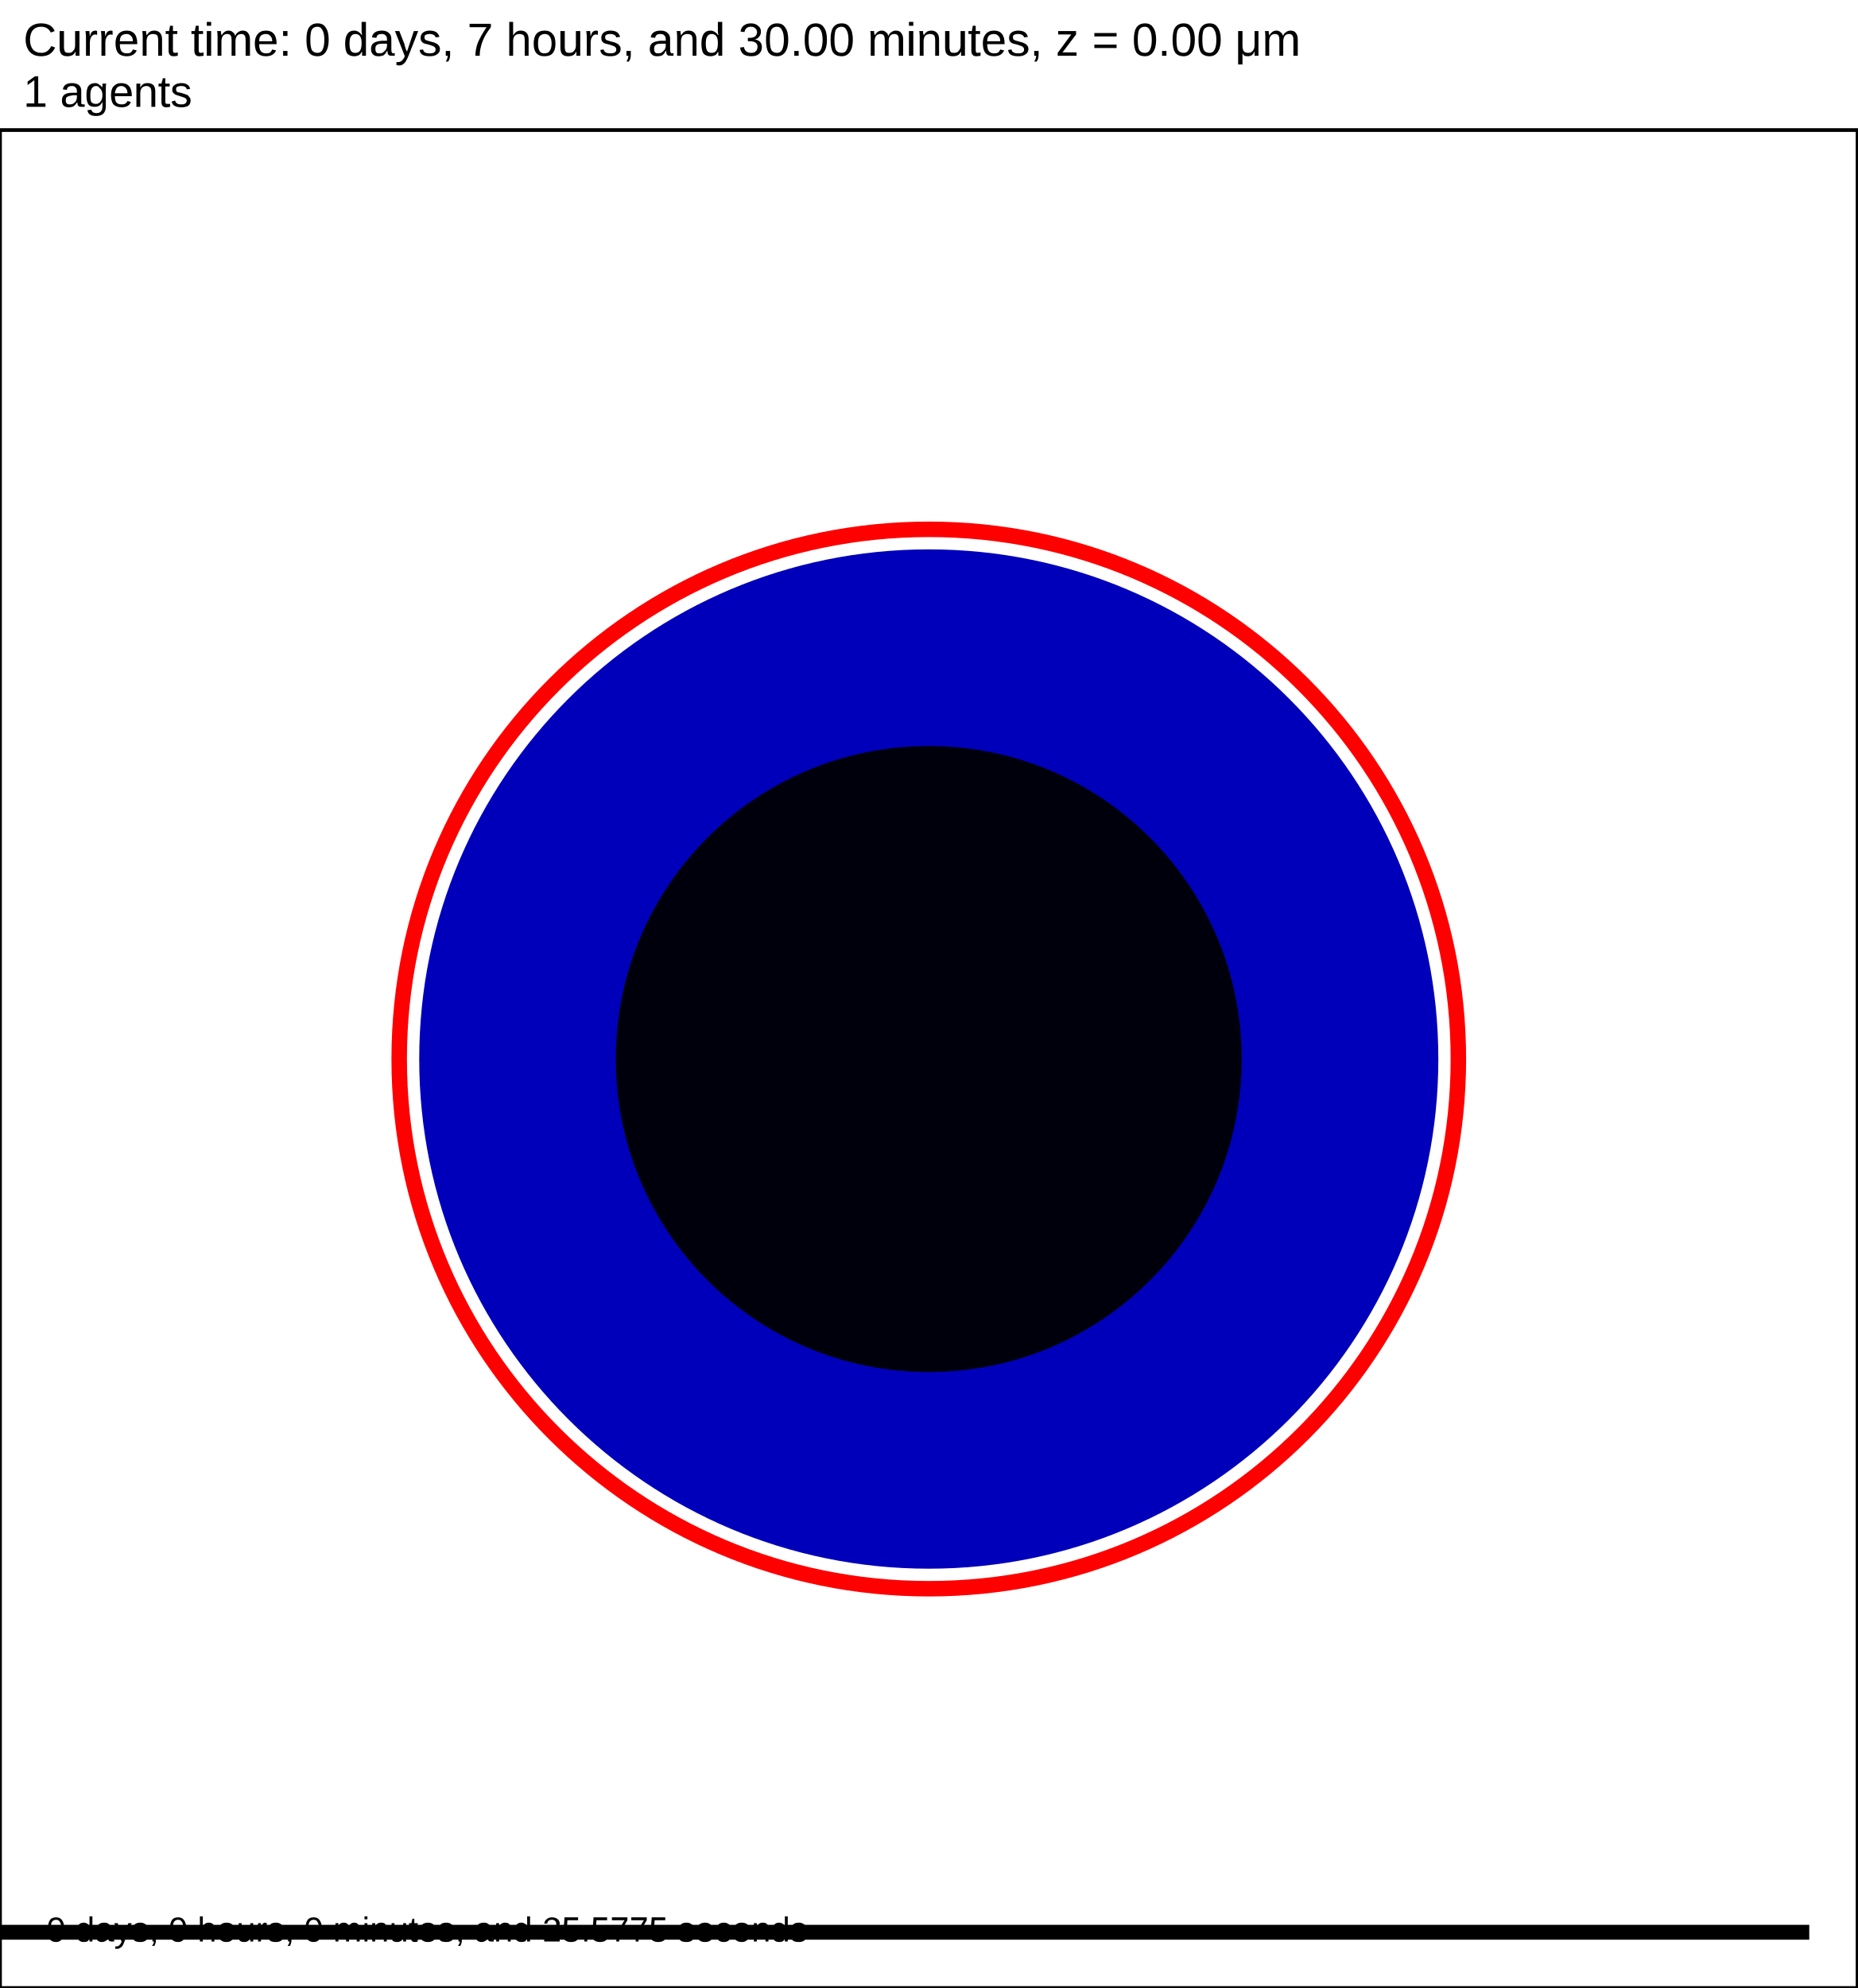
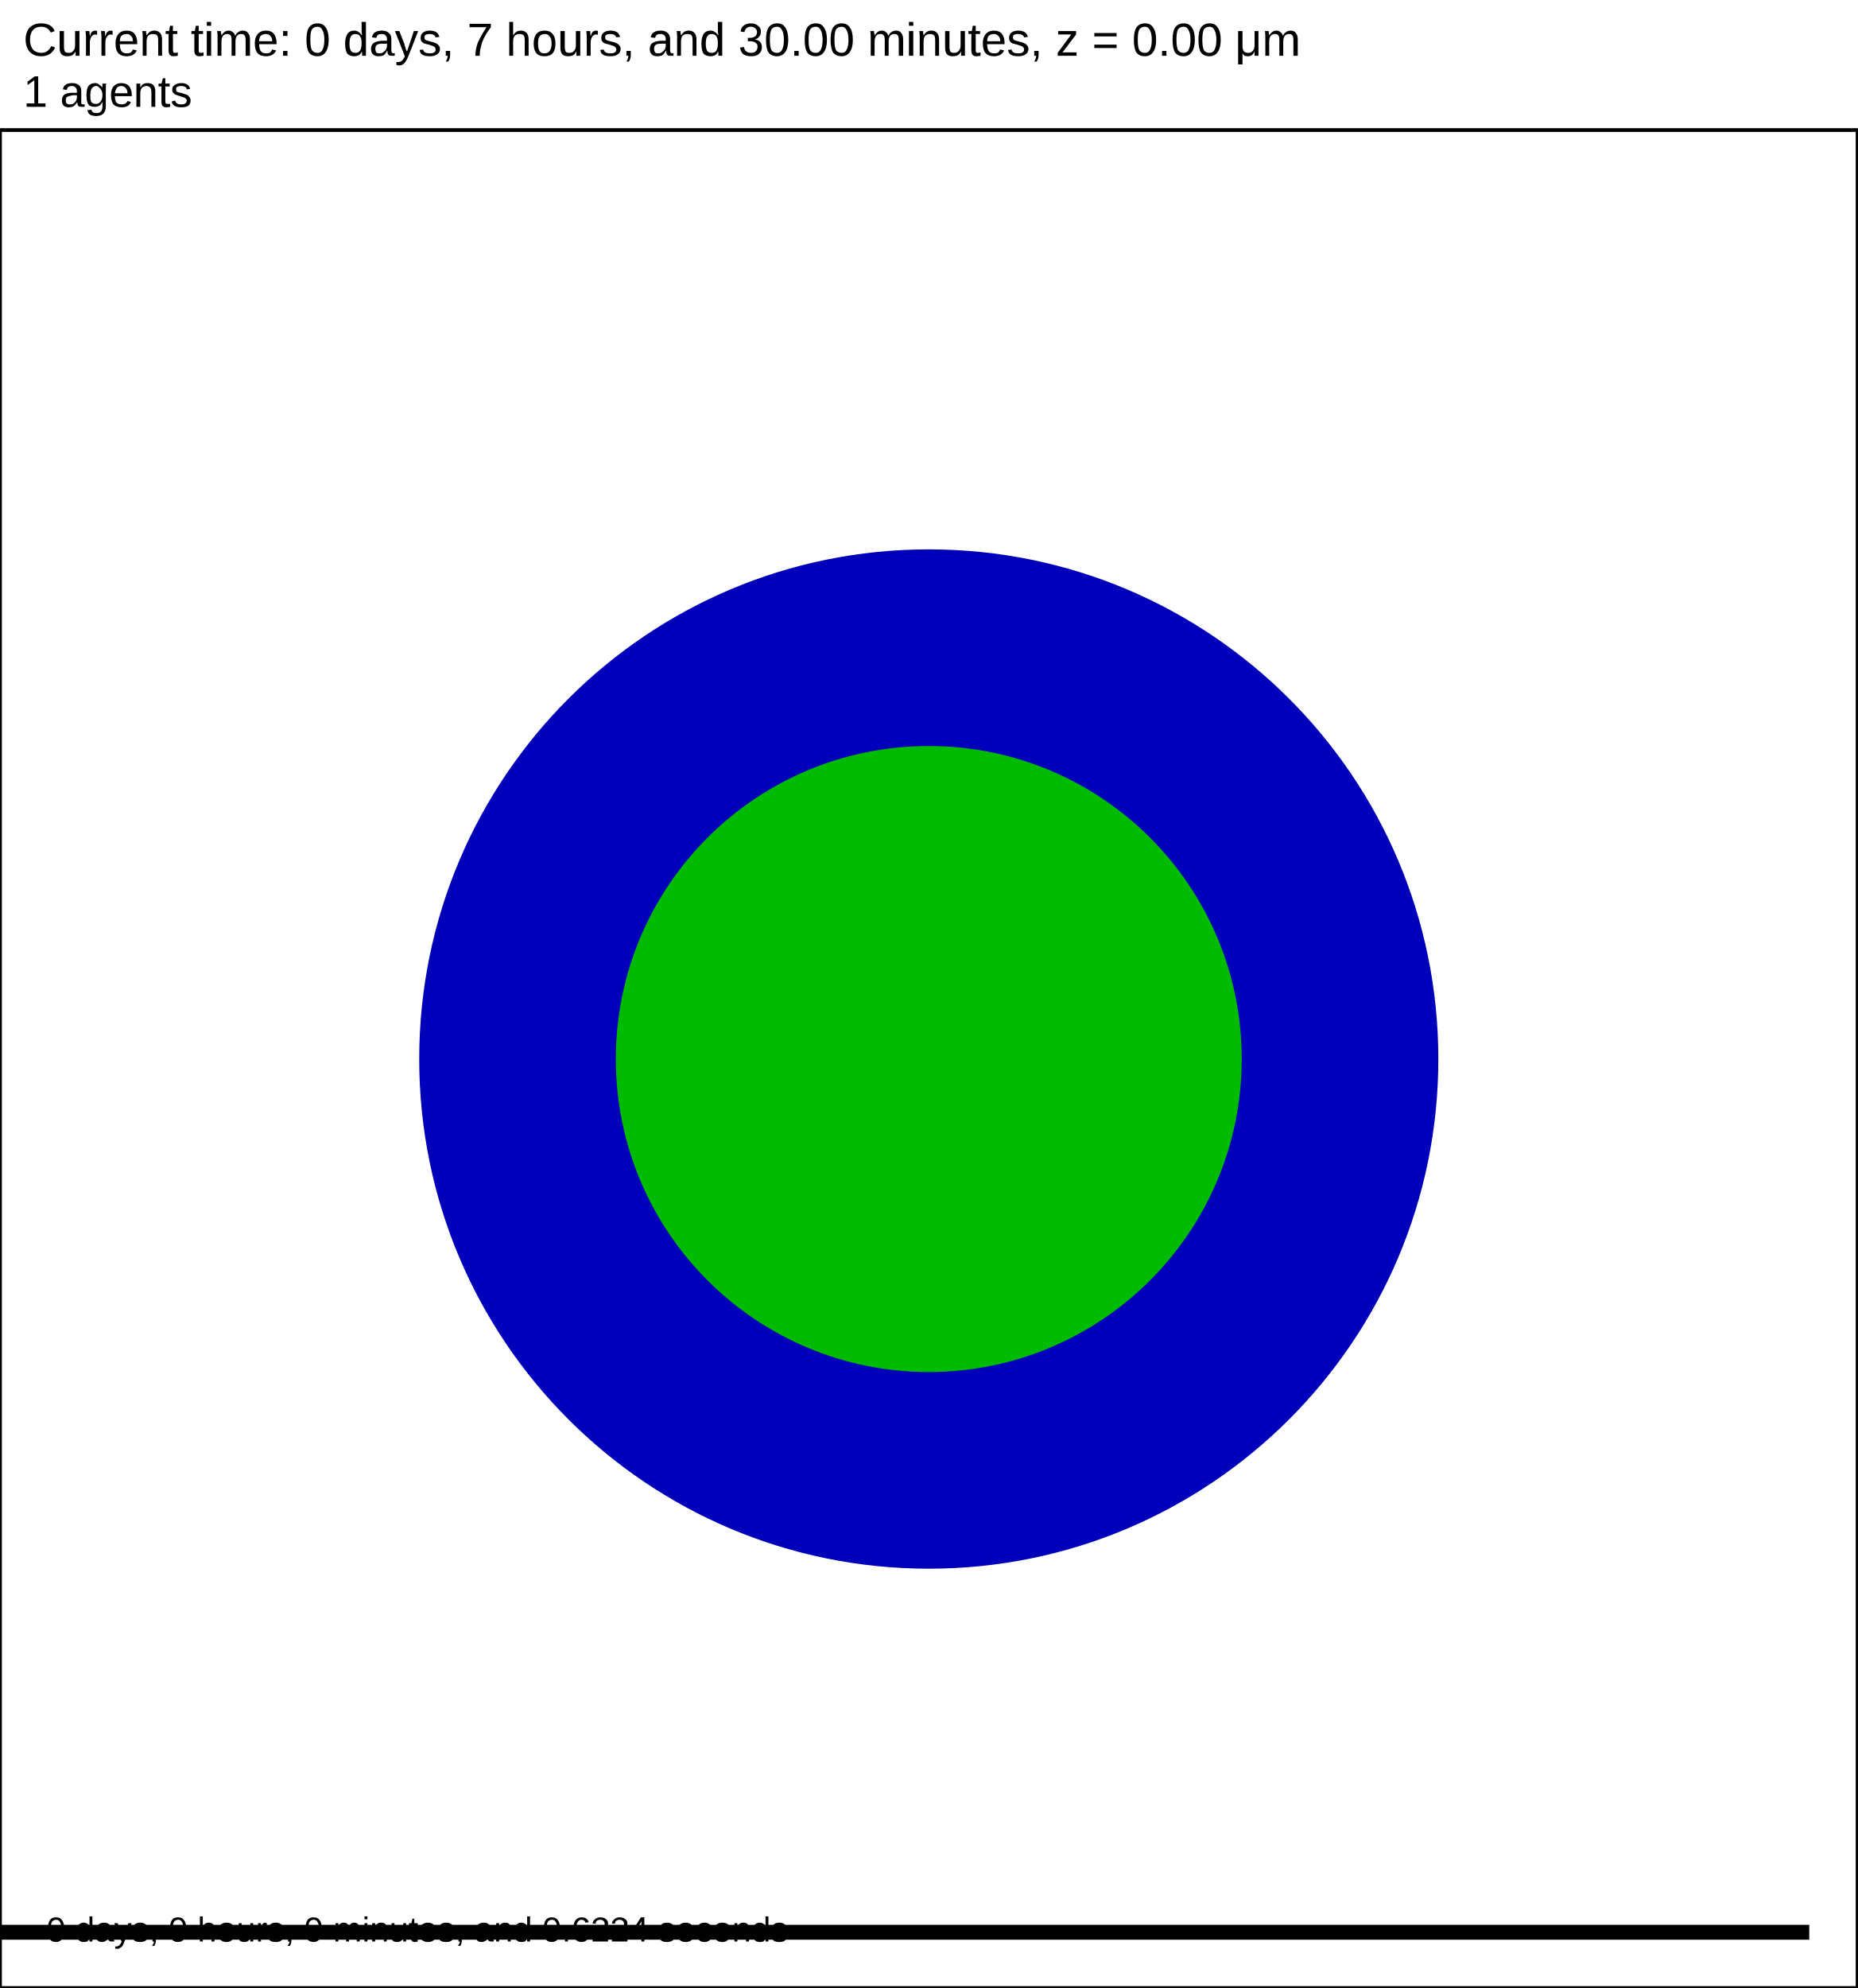
<svg xmlns="http://www.w3.org/2000/svg" version="1.1" width="60" height="64.2" id="svg2">
  <rect x="0" y="0" width="60" height="64.2" stroke-width="0.12" stroke="white" fill="white" />
  <text x="0.75" y="1.8" font-family="Arial" font-size="1.5" fill="black">
   Current time: 0 days, 7 hours, and 30.00 minutes, z = 0.00 μm
  </text>
  <text x="0.75" y="3.45" font-family="Arial" font-size="1.425" fill="black">
   1 agents
  </text>
  <g id="tissue" transform="translate(0,64.2) scale(1,-1)">
    <g id="ECM">
  </g>
    <g id="cells">
      <g id="cell0">
        <circle cx="30" cy="30" r="16.209" stroke-width="0.5" stroke="rgb(0,0,187)" fill="rgb(0,0,187)" />
-         <circle cx="30" cy="30" r="17.106" stroke-width="0.5" stroke="red" fill="rgba(1,0,0,0.0)" />
-         <circle cx="30" cy="30" r="9.858" stroke-width="0.5" stroke="rgb(0,0,12)" fill="rgb(0,0,12)" />
+         <circle cx="30" cy="30" r="9.858" stroke-width="0.5" stroke="rgb(0,187,0)" fill="rgb(0,187,0)" />
      </g>
    </g>
  </g>
  <rect x="-141.5" y="62.1" width="200" height="0.6" stroke-width="0.12" stroke="rgb(255,255,255)" fill="rgb(0,0,0)" />
  <text x="-141.125" y="61.725" font-family="Arial" font-size="1.5" fill="black">
   200 μm
  </text>
  <text x="1.5" y="62.7" font-family="Arial" font-size="1.125" fill="black">
-    0 days, 0 hours, 0 minutes, and 25.5775 seconds
+    0 days, 0 hours, 0 minutes, and 0.6224 seconds
  </text>
  <rect x="0" y="4.2" width="60" height="60" stroke-width="0.12" stroke="rgb(0,0,0)" fill="none" />
</svg>
